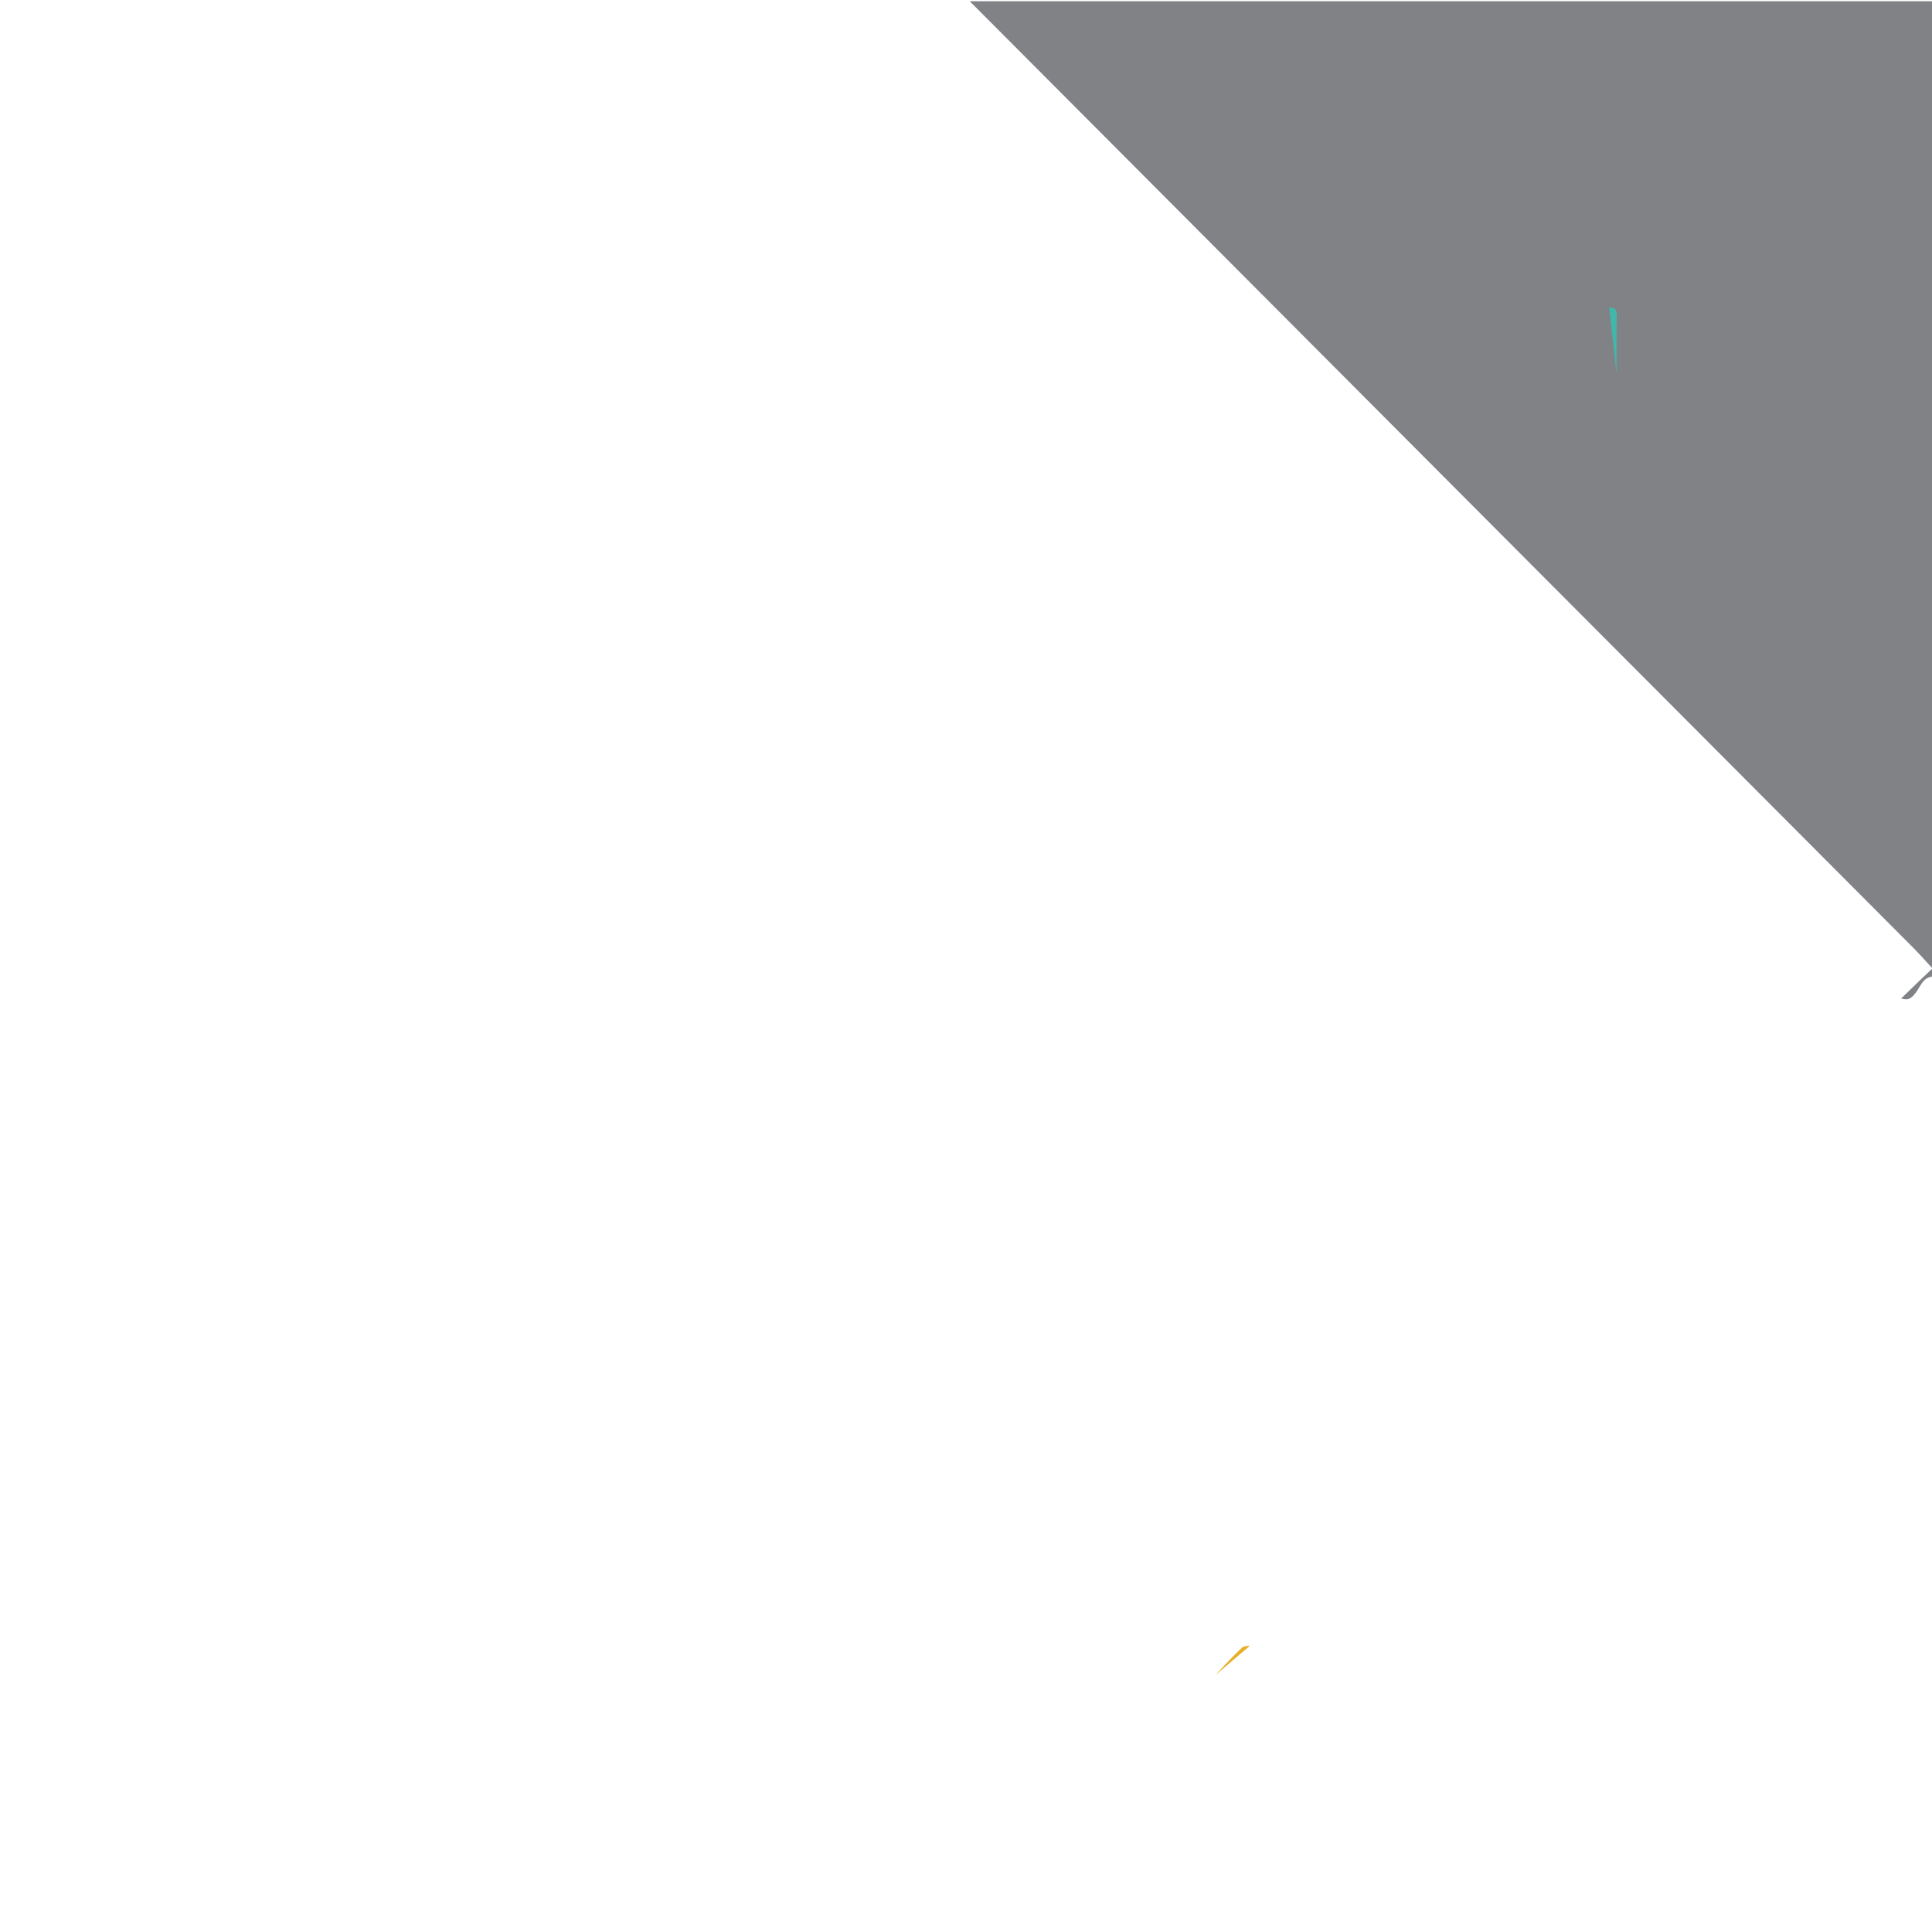
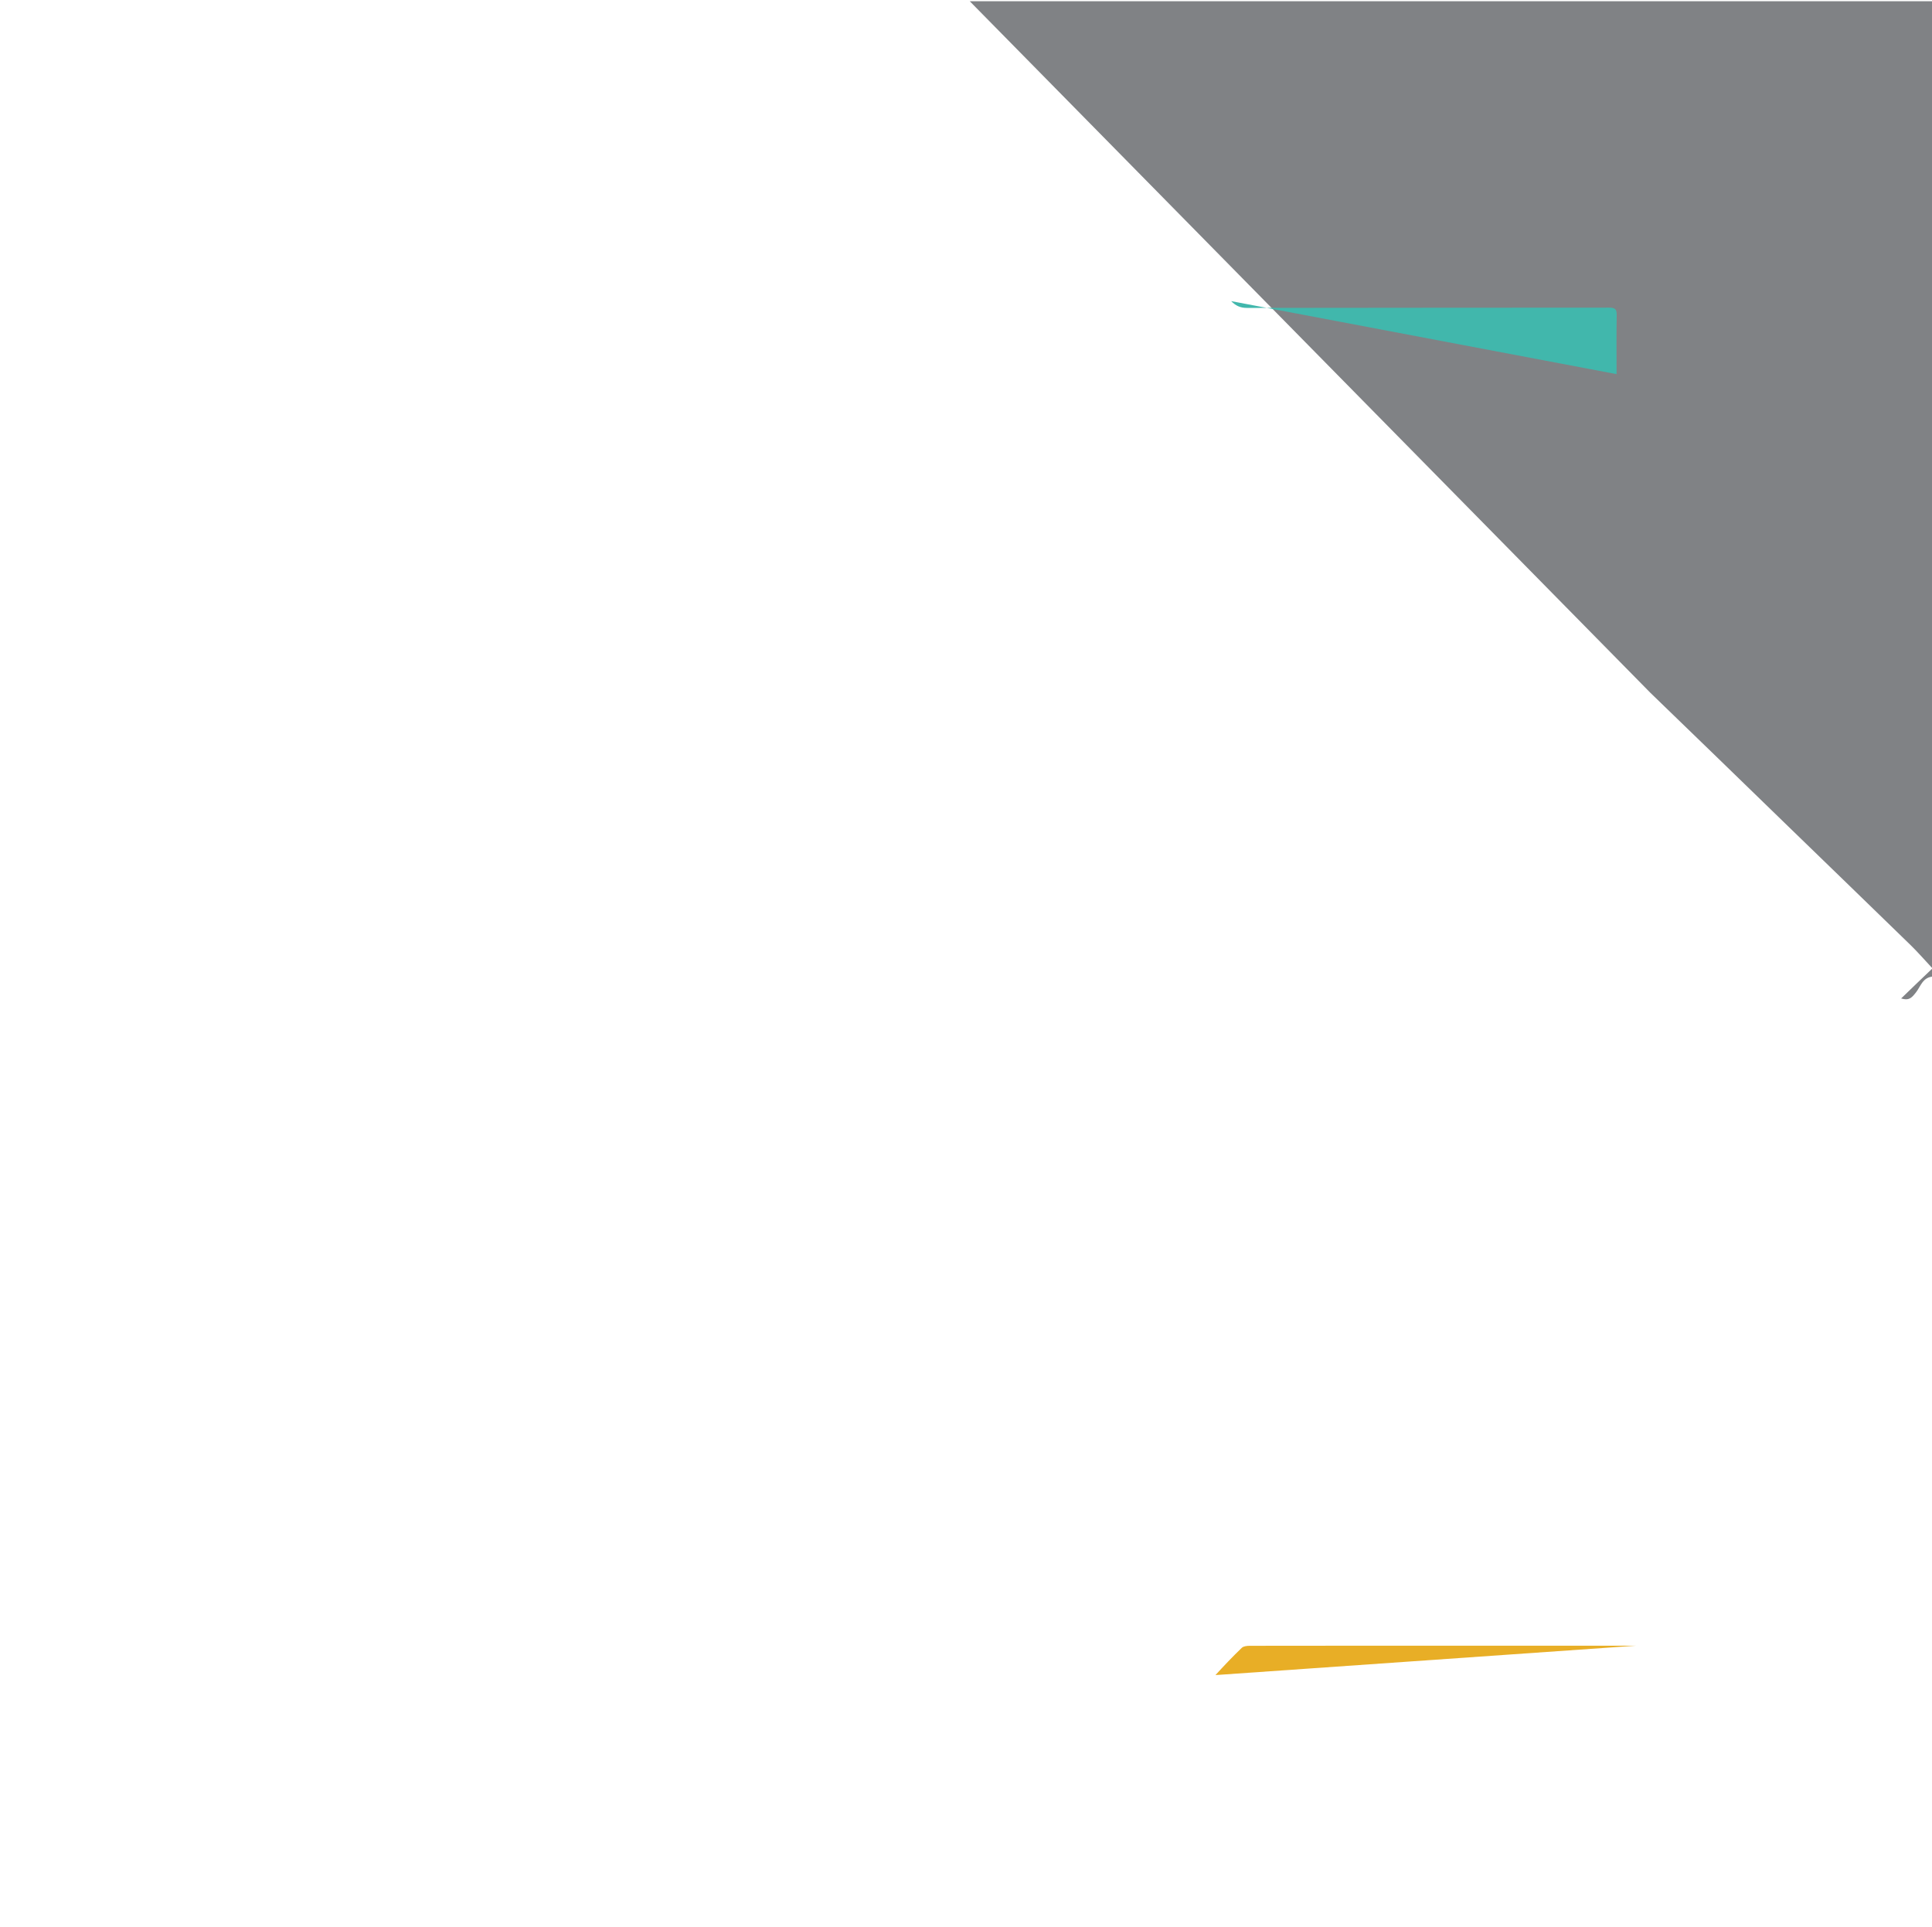
<svg xmlns="http://www.w3.org/2000/svg" version="1.1" x="0px" y="0px" width="100%" viewBox="0 0 1536 1532" enable-background="new 0 0 1536 1532" xml:space="preserve">
  <style type="text/css">
+     .primary { fill: #41B7AC; }
+     .accent { fill: #E8AE26; }
    .background { fill: #808285; }
-     .accent { fill: #E8AE26; }
-     .highlight { fill: #41B7AC; }
</style>
-   <path class="background" d="M771,1      C1026.264,1 1281.529,1 1537,1      C1537,259.361 1537,517.723 1536.613,776.543      C1528.661,777.204 1526.965,784.247 1523.561,788.718      C1519.633,793.878 1517.593,795.737 1511.463,793.952      C1520.013,785.63 1528.431,777.604 1536.375,770.031      C1529.956,763.168 1524.757,757.147 1519.079,751.617" />
-   <path class="accent" d="M966.328,1331.987      C973.007,1324.709 979.956,1317.315 987.274,1310.306      C988.67,1308.968 991.525,1308.707 993.708,1308.703" />
-   <path class="highlight" d="M1285.224,297.5      C1285.225,281.832 1285.055,266.161 1285.33,250.498      C1285.413,245.824 1283.948,244.627 1279.383,244.632" />
+   <path class="background" d="M771,1   C1026.264,1 1281.529,1 1537,1   C1537,259.361 1537,517.723 1536.613,776.543   C1528.661,777.204 1526.965,784.247 1523.561,788.718   C1519.633,793.878 1517.593,795.737 1511.463,793.952   C1520.013,785.63 1528.431,777.604 1536.375,770.031   C1529.956,763.168 1524.757,757.147 1519.079,751.617   C1486.755,720.132 1454.309,688.773 1421.92,657.355   C1385.339,621.871 1348.817,586.325 1312.14,550.94" />
+   <path class="accent" d="M966.328,1331.987   C973.007,1324.709 979.956,1317.315 987.274,1310.306   C988.67,1308.968 991.525,1308.707 993.708,1308.703   C1044.009,1308.62 1094.309,1308.641 1144.609,1308.642   C1196.575,1308.643 1248.541,1308.644 1300.507,1308.642" />
+   <path class="primary" d="M1285.224,297.5   C1285.225,281.832 1285.055,266.161 1285.33,250.498   C1285.413,245.824 1283.948,244.627 1279.383,244.632   C1183.386,244.749 1087.389,244.662 991.392,244.848   C986.007,244.858 982.441,243.092 978.82,239.454" />
</svg>
